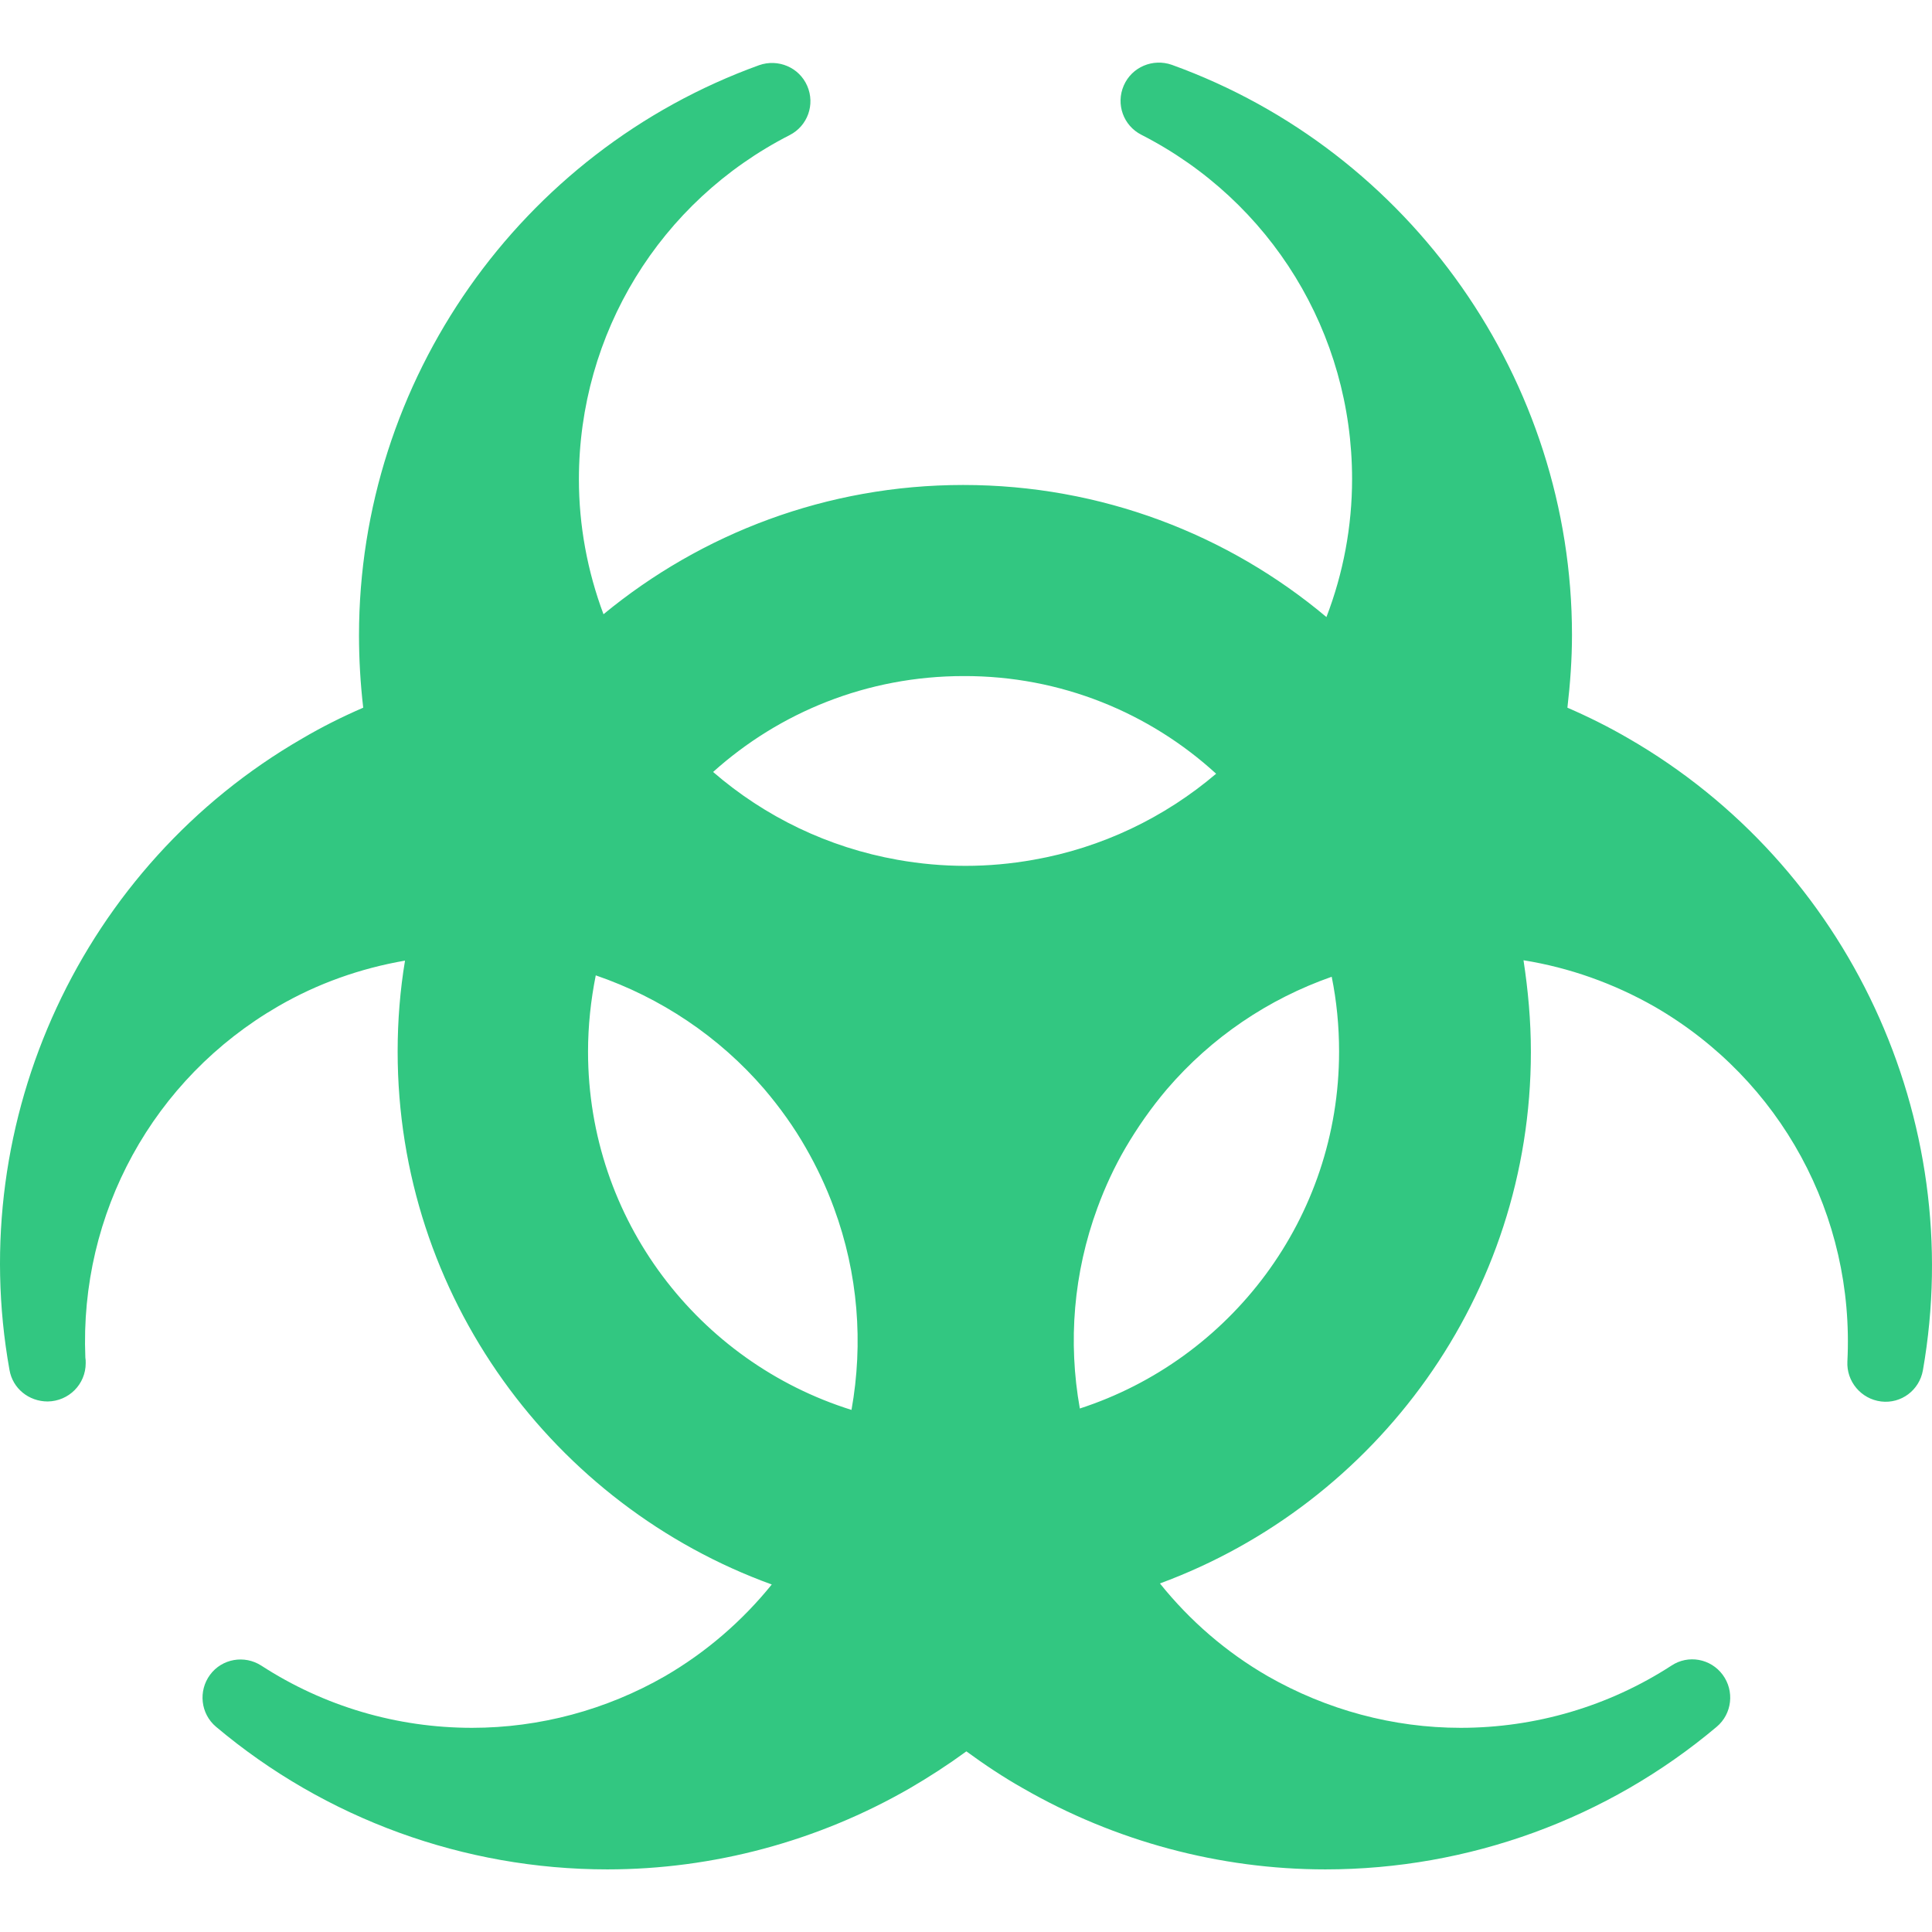
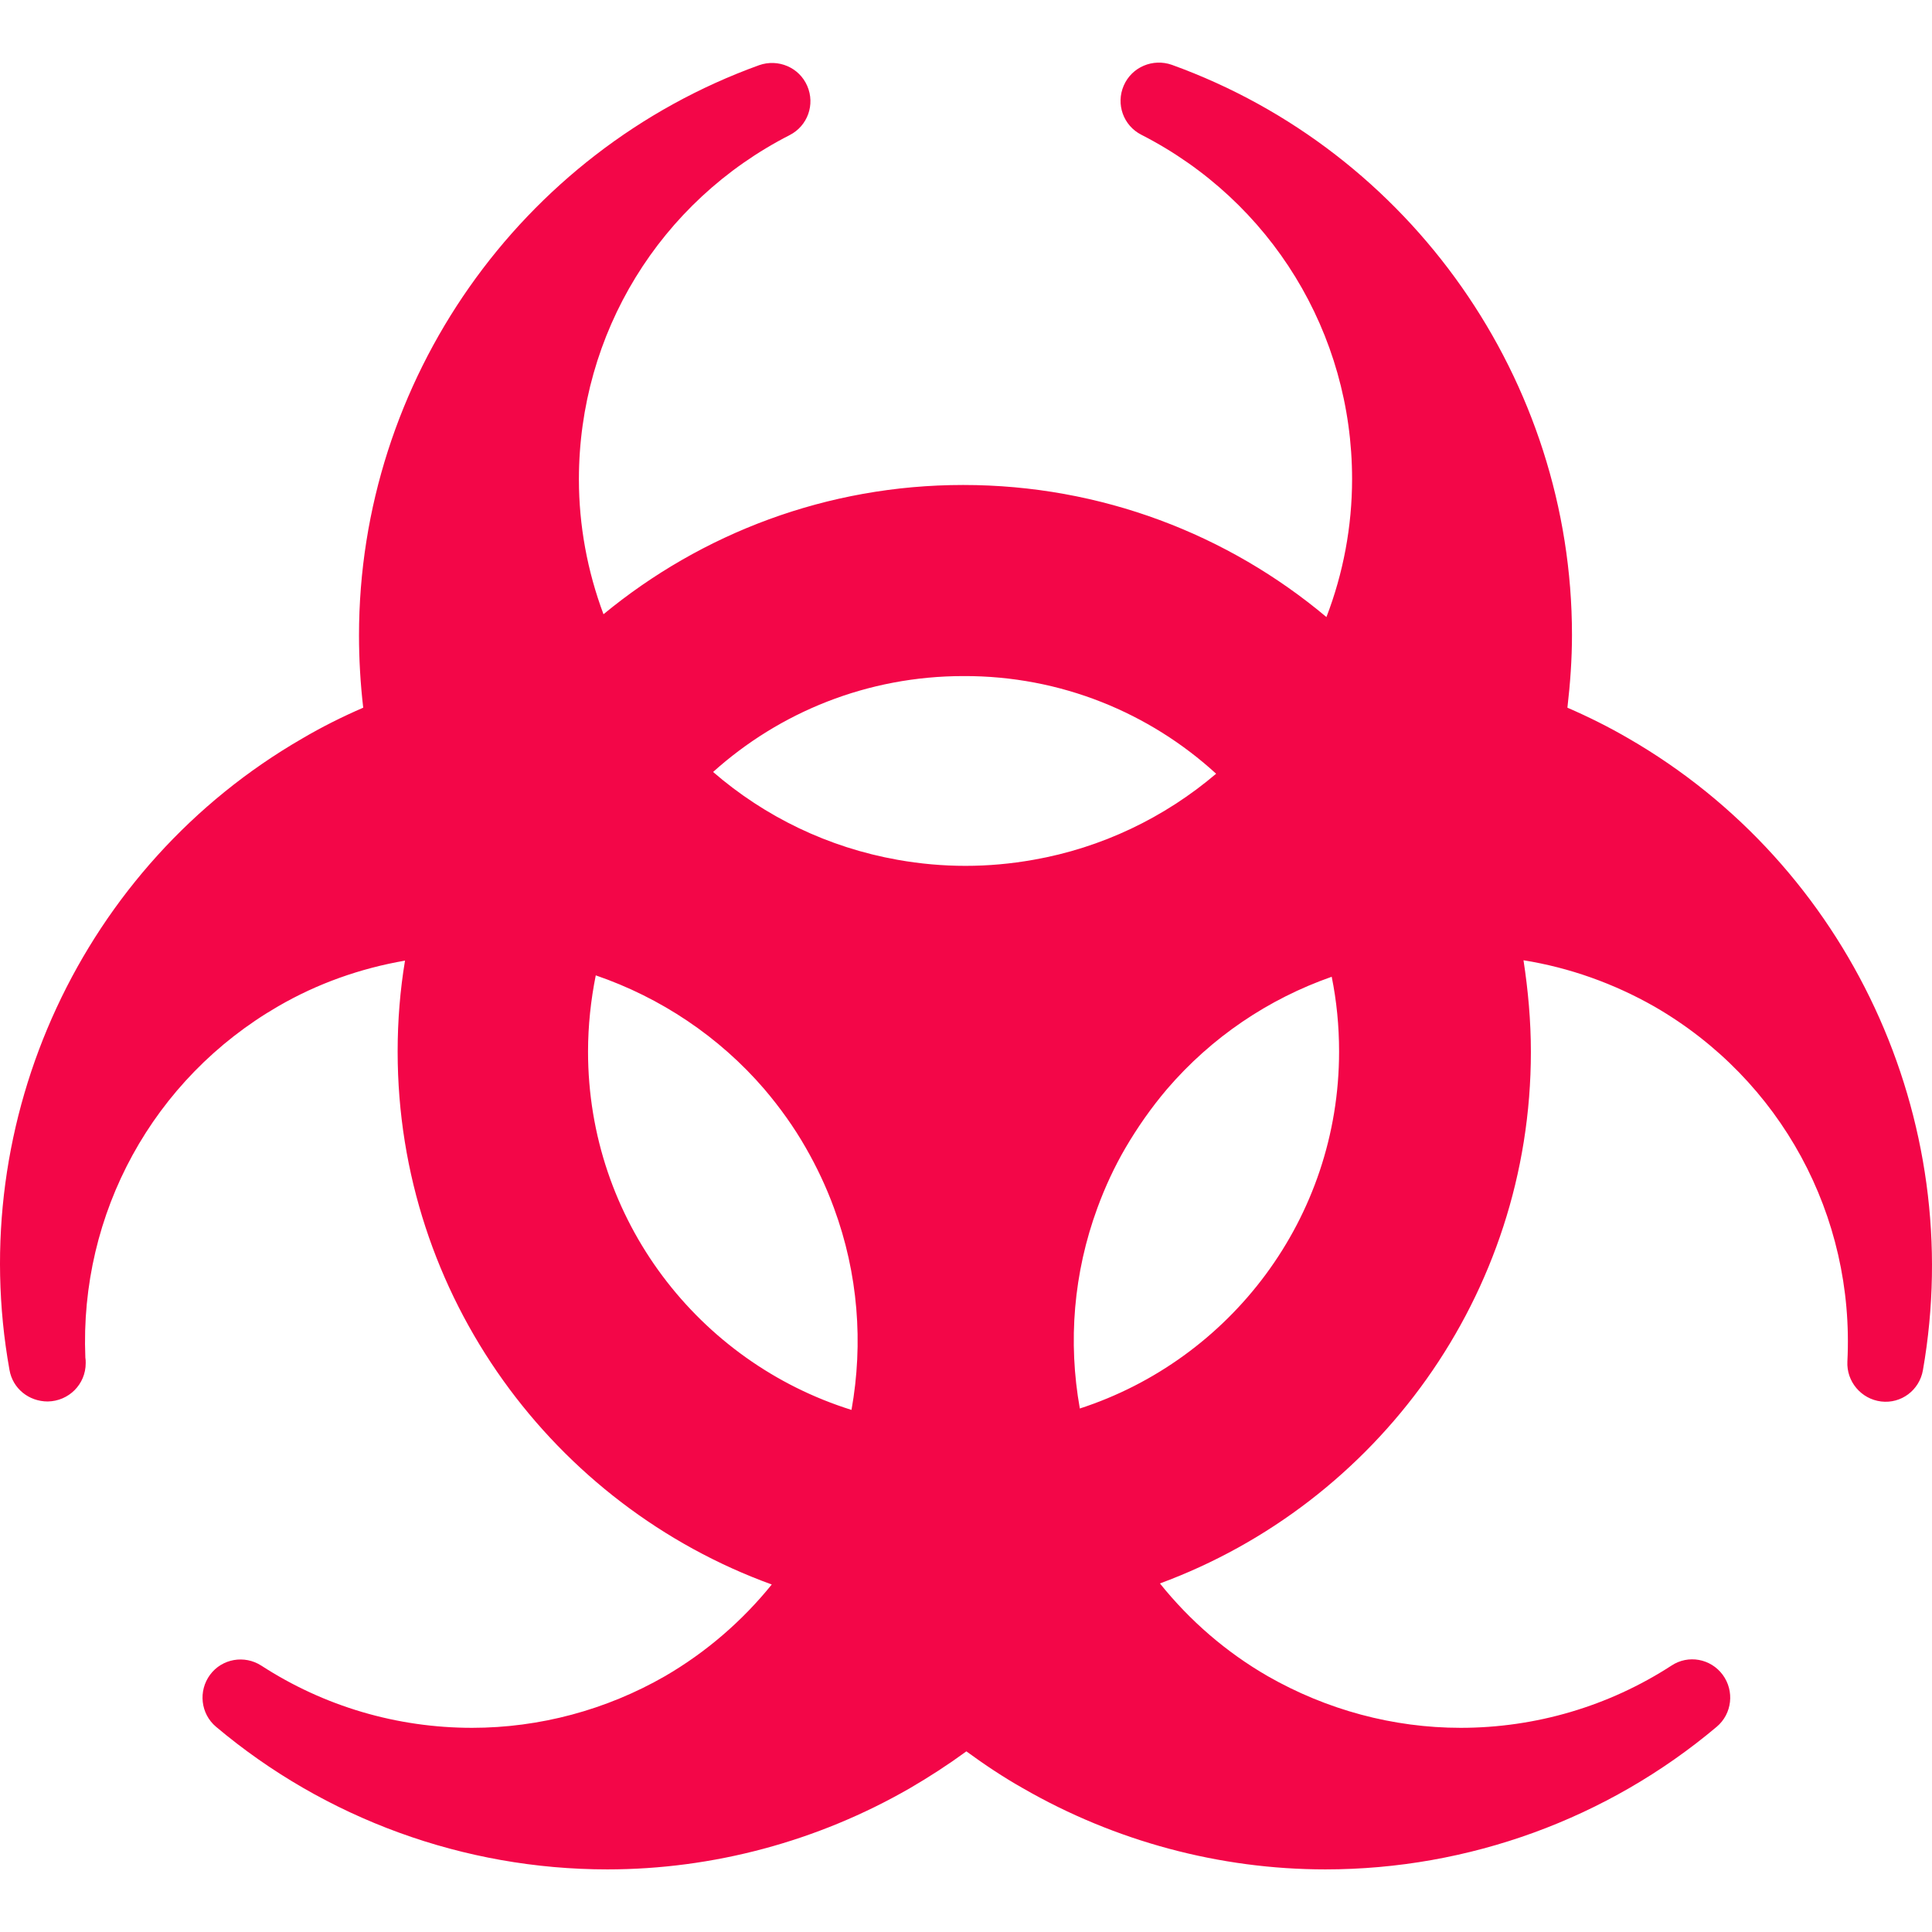
<svg xmlns="http://www.w3.org/2000/svg" version="1.1" id="Capa_1" x="0px" y="0px" width="512px" height="512px" viewBox="0 0 549.983 549.983" style="enable-background:new 0 0 549.983 549.983;" xml:space="preserve">
  <g>
-     <path d="M463.497,210.158c-5.5-3.2-11.3-6.1-17.3-8.7c0.8-6.9,1.3-13.8,1.3-20.7c0-72.4-45.8-137.7-113.899-162.3   c-5.4-1.9-11.4,0.6-13.7,5.9c-2.3,5.3-0.1,11.4,5,14c37,18.9,60,56.5,60,98c0,13.5-2.5,26.8-7.3,39.3   c-28-23.5-64.101-37.6-103.401-37.6c-38.8,0-74.5,13.8-102.4,36.8c-4.6-12.3-7-25.3-7-38.4c0-41.5,23-79.1,60-98   c5.1-2.6,7.3-8.7,5-14c-2.3-5.3-8.3-7.8-13.7-5.9c-68.1,24.6-113.9,89.8-113.9,162.3c0,6.8,0.4,13.7,1.2,20.6   c-6,2.6-11.8,5.5-17.4,8.8c-62.5,36.1-96.1,108.3-83.3,179.701c0.9,5.299,5.5,9,10.9,9c6-0.1,10.8-4.9,10.8-10.9   c0-0.6,0-1.1-0.1-1.6c-1.7-41.1,19.3-79.4,54.9-100c11.2-6.5,23.4-10.8,36.1-13c-1.4,8.401-2.1,17.1-2.1,25.901   c0,69.699,44.5,129.199,106.5,151.699c-8.4,10.4-18.7,19.301-30.4,26.1c-16.7,9.6-35.7,14.701-54.9,14.701   c-21.4,0-42.1-6.102-60-17.701c-4.8-3.1-11.2-2-14.6,2.6c-3.4,4.602-2.7,11.102,1.7,14.801c31.1,26.199,70.6,40.6,111.4,40.6   c30.1,0,59.9-8,86.1-23.1c5.5-3.199,10.9-6.699,16.1-10.5c5.201,3.801,10.6,7.4,16.1,10.5c26.2,15.1,56,23.1,86.101,23.1   c40.8,0,80.3-14.4,111.399-40.6c4.4-3.699,5.101-10.199,1.7-14.801c-3.4-4.6-9.8-5.799-14.6-2.6c-17.9,11.6-38.7,17.701-60,17.701   c-19.2,0-38.101-5.102-54.9-14.701c-11.8-6.799-22.2-15.799-30.7-26.4c61.601-22.699,105.601-82,105.601-151.299   c0-8.9-0.801-17.6-2.101-26.101c13.101,2.1,25.7,6.601,37.3,13.2c36,20.801,57,59.5,54.9,101c-0.3,5.699,3.9,10.699,9.6,11.4   c5.7,0.699,10.9-3.201,11.9-8.9C559.897,318.658,526.297,246.358,463.497,210.158z M346.197,220.258c-14.7,12.5-32.6,21.1-52,24.5   c-12.899,2.3-25.8,2.3-38.7,0c-19.7-3.5-37.7-12.2-52.5-25c18.9-17,43.9-27.3,71.3-27.3   C301.997,192.358,327.297,202.958,346.197,220.258z M167.396,299.359c0-7.4,0.8-14.701,2.2-21.701c18.4,6.301,35.1,17.4,48,32.4   c4.5,5.301,8.5,10.9,11.8,16.699c3.1,5.4,5.8,11.102,8,17.102c6.9,18.699,8.4,38.5,5,57.5   C198.896,387.757,167.396,347.257,167.396,299.359z M307.397,400.958c-3.4-19-1.8-38.6,5-57.1c2.2-6,4.9-11.801,8-17.102   c3.4-5.799,7.3-11.398,11.8-16.699c12.7-14.801,28.9-25.699,46.9-32c1.399,6.9,2.1,14,2.1,21.301   C381.197,346.859,350.197,387.058,307.397,400.958z" fill="#32c781" />
+     <path d="M463.497,210.158c-5.5-3.2-11.3-6.1-17.3-8.7c0.8-6.9,1.3-13.8,1.3-20.7c0-72.4-45.8-137.7-113.899-162.3   c-5.4-1.9-11.4,0.6-13.7,5.9c-2.3,5.3-0.1,11.4,5,14c37,18.9,60,56.5,60,98c0,13.5-2.5,26.8-7.3,39.3   c-28-23.5-64.101-37.6-103.401-37.6c-38.8,0-74.5,13.8-102.4,36.8c-4.6-12.3-7-25.3-7-38.4c0-41.5,23-79.1,60-98   c5.1-2.6,7.3-8.7,5-14c-2.3-5.3-8.3-7.8-13.7-5.9c-68.1,24.6-113.9,89.8-113.9,162.3c0,6.8,0.4,13.7,1.2,20.6   c-6,2.6-11.8,5.5-17.4,8.8c-62.5,36.1-96.1,108.3-83.3,179.701c0.9,5.299,5.5,9,10.9,9c6-0.1,10.8-4.9,10.8-10.9   c0-0.6,0-1.1-0.1-1.6c-1.7-41.1,19.3-79.4,54.9-100c11.2-6.5,23.4-10.8,36.1-13c-1.4,8.401-2.1,17.1-2.1,25.901   c0,69.699,44.5,129.199,106.5,151.699c-8.4,10.4-18.7,19.301-30.4,26.1c-16.7,9.6-35.7,14.701-54.9,14.701   c-21.4,0-42.1-6.102-60-17.701c-4.8-3.1-11.2-2-14.6,2.6c-3.4,4.602-2.7,11.102,1.7,14.801c31.1,26.199,70.6,40.6,111.4,40.6   c30.1,0,59.9-8,86.1-23.1c5.5-3.199,10.9-6.699,16.1-10.5c5.201,3.801,10.6,7.4,16.1,10.5c26.2,15.1,56,23.1,86.101,23.1   c40.8,0,80.3-14.4,111.399-40.6c4.4-3.699,5.101-10.199,1.7-14.801c-3.4-4.6-9.8-5.799-14.6-2.6c-17.9,11.6-38.7,17.701-60,17.701   c-19.2,0-38.101-5.102-54.9-14.701c-11.8-6.799-22.2-15.799-30.7-26.4c61.601-22.699,105.601-82,105.601-151.299   c0-8.9-0.801-17.6-2.101-26.101c13.101,2.1,25.7,6.601,37.3,13.2c36,20.801,57,59.5,54.9,101c-0.3,5.699,3.9,10.699,9.6,11.4   c5.7,0.699,10.9-3.201,11.9-8.9C559.897,318.658,526.297,246.358,463.497,210.158z M346.197,220.258c-14.7,12.5-32.6,21.1-52,24.5   c-12.899,2.3-25.8,2.3-38.7,0c-19.7-3.5-37.7-12.2-52.5-25c18.9-17,43.9-27.3,71.3-27.3   C301.997,192.358,327.297,202.958,346.197,220.258z M167.396,299.359c0-7.4,0.8-14.701,2.2-21.701c18.4,6.301,35.1,17.4,48,32.4   c4.5,5.301,8.5,10.9,11.8,16.699c3.1,5.4,5.8,11.102,8,17.102c6.9,18.699,8.4,38.5,5,57.5   C198.896,387.757,167.396,347.257,167.396,299.359z M307.397,400.958c-3.4-19-1.8-38.6,5-57.1c2.2-6,4.9-11.801,8-17.102   c3.4-5.799,7.3-11.398,11.8-16.699c12.7-14.801,28.9-25.699,46.9-32c1.399,6.9,2.1,14,2.1,21.301   C381.197,346.859,350.197,387.058,307.397,400.958z" fill="#f30648" />
  </g>
  <g>
</g>
  <g>
</g>
  <g>
</g>
  <g>
</g>
  <g>
</g>
  <g>
</g>
  <g>
</g>
  <g>
</g>
  <g>
</g>
  <g>
</g>
  <g>
</g>
  <g>
</g>
  <g>
</g>
  <g>
</g>
  <g>
</g>
</svg>
